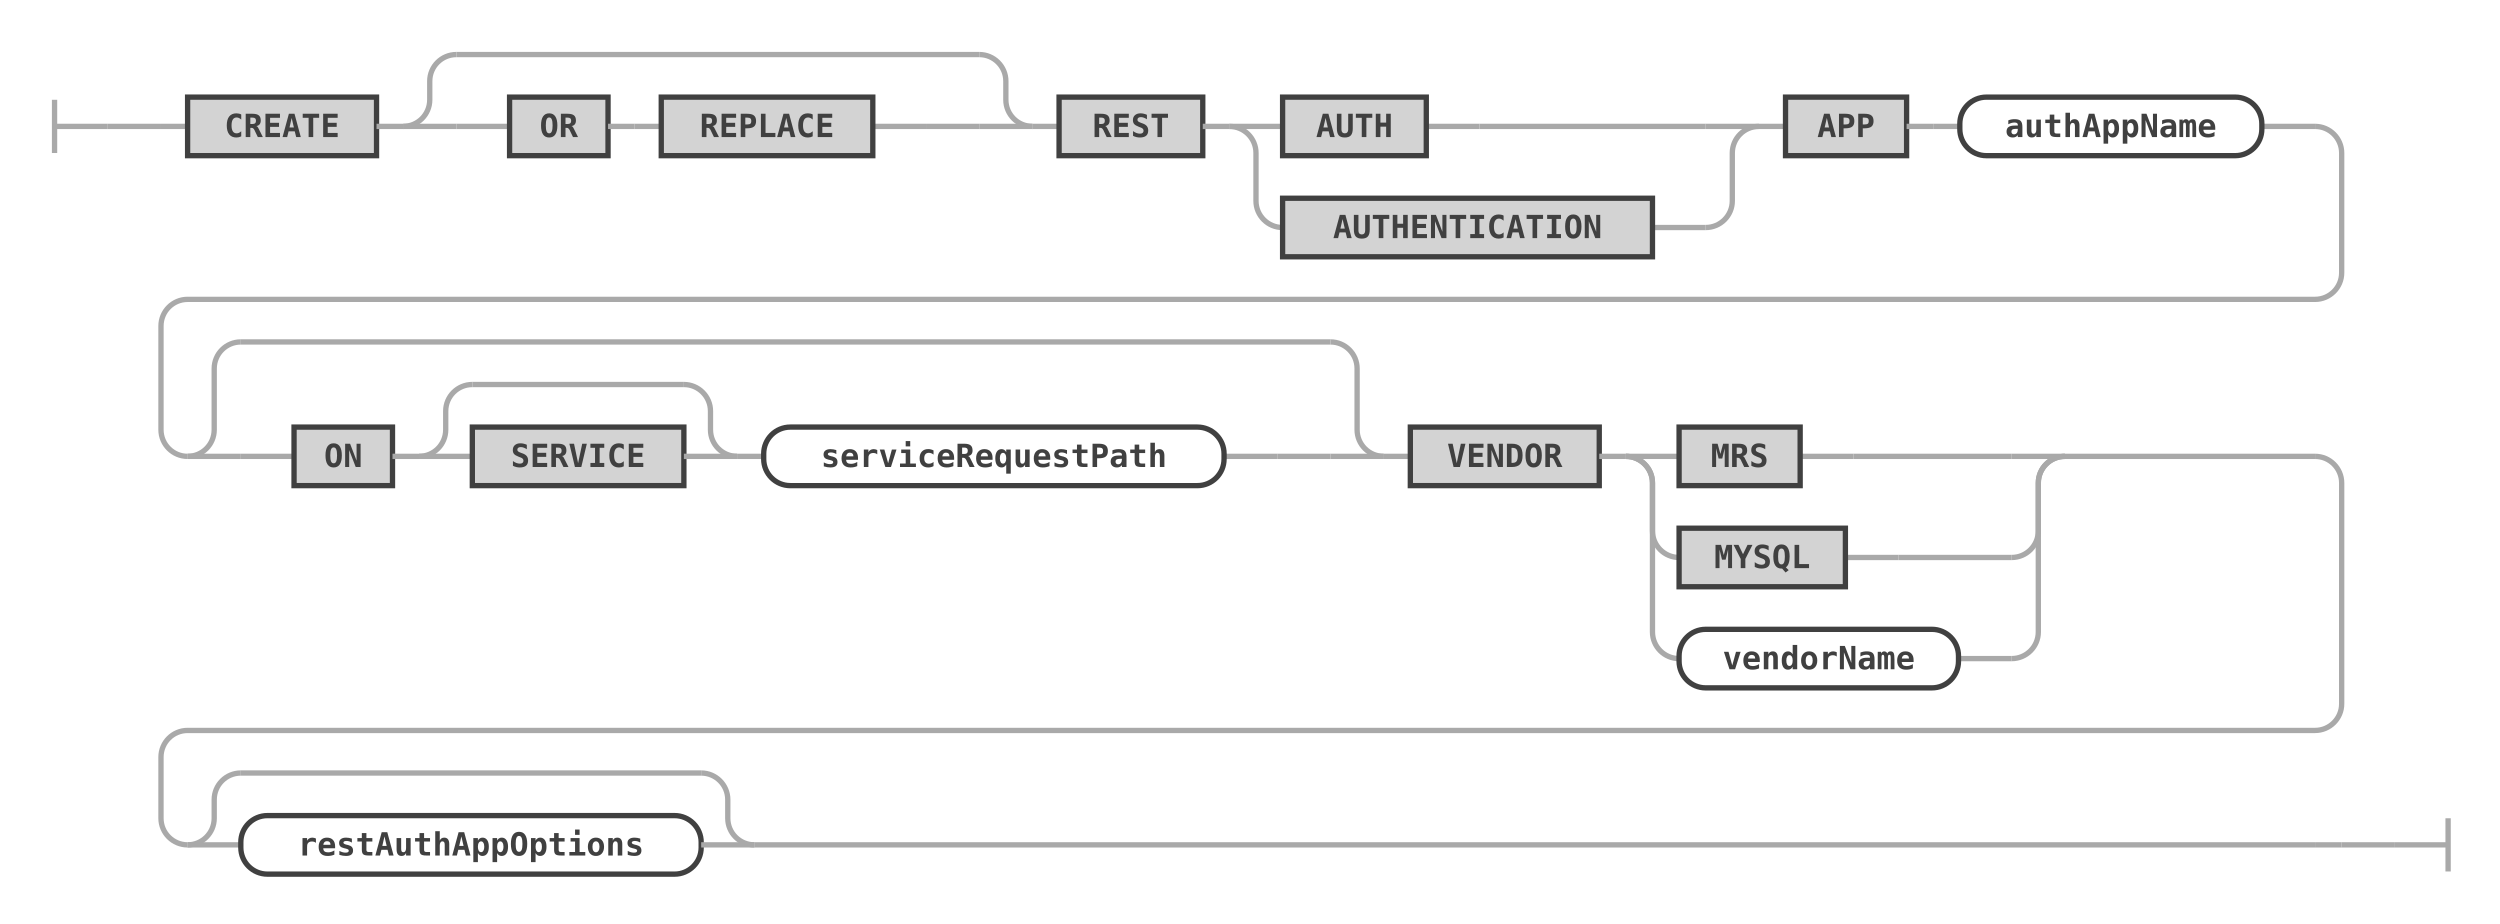
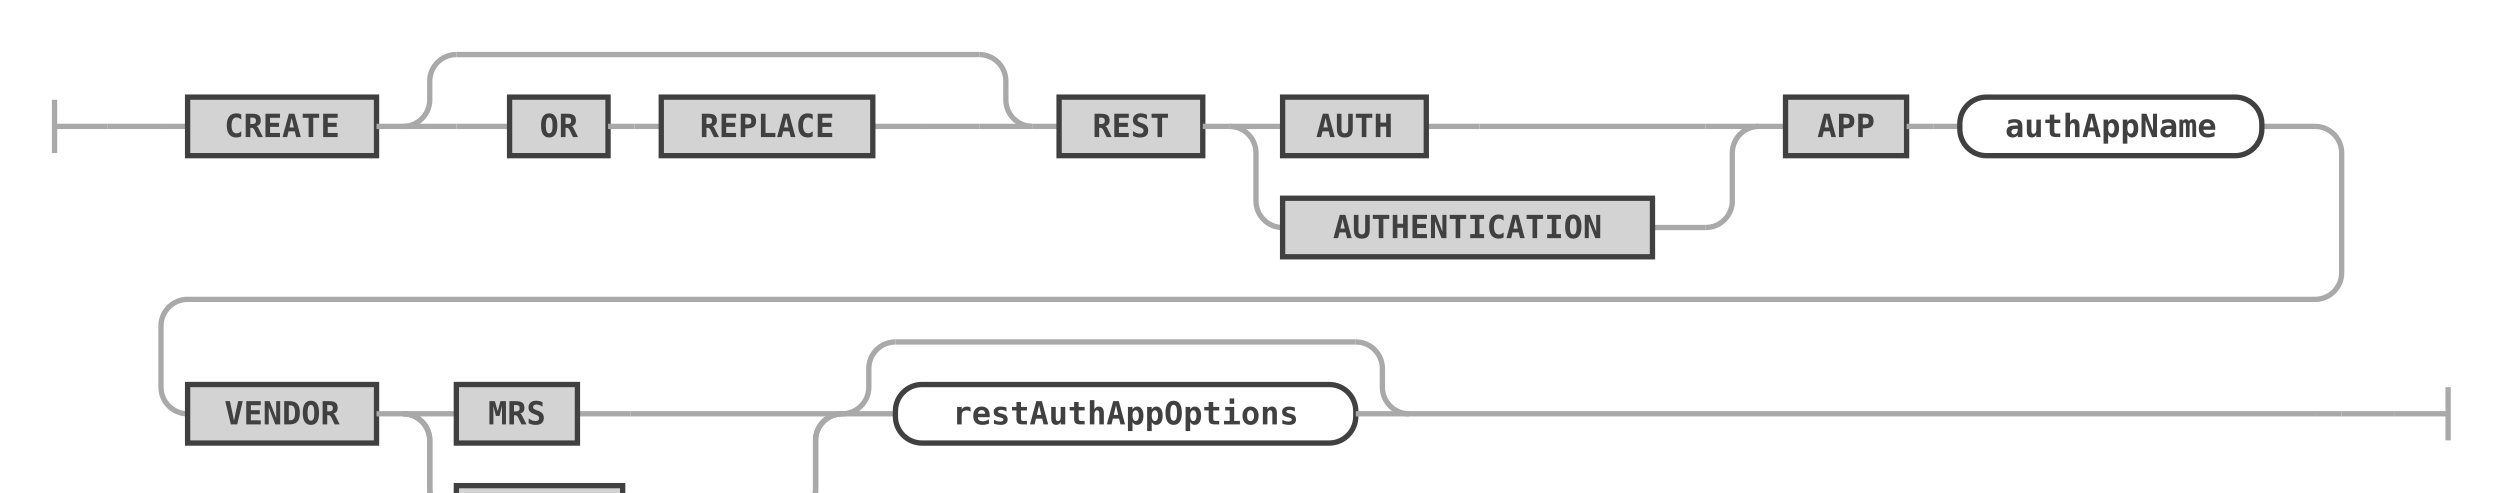
- <svg xmlns="http://www.w3.org/2000/svg" class="railroad-diagram" width="939.5" height="347" viewBox="0 0 939.5 347" id="createRestAuthAppStatement">
+ <svg xmlns="http://www.w3.org/2000/svg" class="railroad-diagram" width="939.5" height="185" viewBox="0 0 939.5 185" id="createRestAuthAppStatement">
  <g transform="translate(.5 .5)">
    <g>
      <path d="M20 37v20m0 -10h20" />
    </g>
    <g>
      <path d="M40 47h0" />
-       <path d="M899.5 317h0" />
+       <path d="M899.5 155h0" />
      <path d="M40 47h20" />
      <g>
        <path d="M60 47h0" />
        <path d="M60 47h10" />
        <g>
          <path d="M70 47h0" />
          <path d="M849.5 47h20" />
          <g class="terminal ">
            <path d="M70 47h0" />
            <path d="M141 47h0" />
            <rect x="70" y="36" width="71" height="22" />
            <text x="105.5" y="51">CREATE</text>
          </g>
          <path d="M141 47h10" />
          <g>
            <path d="M151 47h0" />
            <path d="M387.5 47h0" />
            <path d="M151 47a10 10 0 0 0 10 -10v-7a10 10 0 0 1 10 -10" />
            <g>
              <path d="M171 20h196.5" />
            </g>
            <path d="M367.5 20a10 10 0 0 1 10 10v7a10 10 0 0 0 10 10" />
            <path d="M151 47h20" />
            <g>
              <path d="M171 47h0" />
              <path d="M367.5 47h0" />
              <path d="M171 47h20" />
              <g>
                <path d="M191 47h0" />
                <g>
                  <path d="M191 47h0" />
                  <path d="M327.5 47h20" />
                  <g class="terminal ">
                    <path d="M191 47h0" />
                    <path d="M228 47h0" />
                    <rect x="191" y="36" width="37" height="22" />
                    <text x="209.5" y="51">OR</text>
                  </g>
                  <path d="M228 47h10" />
                  <path d="M238 47h10" />
                  <g class="terminal ">
                    <path d="M248 47h0" />
                    <path d="M327.5 47h0" />
                    <rect x="248" y="36" width="79.5" height="22" />
                    <text x="287.75" y="51">REPLACE</text>
                  </g>
                </g>
                <path d="M347.5 47h0" />
              </g>
              <path d="M347.5 47h20" />
            </g>
            <path d="M367.5 47h20" />
          </g>
          <path d="M387.5 47h10" />
          <g class="terminal ">
            <path d="M397.5 47h0" />
            <path d="M451.5 47h0" />
            <rect x="397.5" y="36" width="54" height="22" />
            <text x="424.5" y="51">REST</text>
          </g>
          <path d="M451.5 47h10" />
          <g>
            <path d="M461.5 47h0" />
            <path d="M660.5 47h0" />
            <path d="M461.5 47h20" />
            <g>
              <path d="M481.5 47h0" />
              <g>
                <path d="M481.5 47h0" />
                <path d="M535.5 47h20" />
                <g class="terminal ">
                  <path d="M481.5 47h0" />
                  <path d="M535.5 47h0" />
                  <rect x="481.5" y="36" width="54" height="22" />
                  <text x="508.5" y="51">AUTH</text>
                </g>
              </g>
              <path d="M555.5 47h85" />
            </g>
            <path d="M640.5 47h20" />
            <path d="M461.5 47a10 10 0 0 1 10 10v18a10 10 0 0 0 10 10" />
            <g>
              <path d="M481.5 85h0" />
              <g>
                <path d="M481.5 85h0" />
                <path d="M620.5 85h20" />
                <g class="terminal ">
                  <path d="M481.5 85h0" />
                  <path d="M620.5 85h0" />
                  <rect x="481.5" y="74" width="139" height="22" />
                  <text x="551" y="89">AUTHENTICATION</text>
                </g>
              </g>
              <path d="M640.5 85h0" />
            </g>
            <path d="M640.5 85a10 10 0 0 0 10 -10v-18a10 10 0 0 1 10 -10" />
          </g>
          <path d="M660.5 47h10" />
          <g class="terminal ">
            <path d="M670.5 47h0" />
            <path d="M716 47h0" />
            <rect x="670.5" y="36" width="45.5" height="22" />
            <text x="693.25" y="51">APP</text>
          </g>
          <path d="M716 47h10" />
          <path d="M726 47h10" />
          <g class="non-terminal ">
            <path d="M736 47h0" />
            <path d="M849.5 47h0" />
            <rect x="736" y="36" width="113.5" height="22" rx="10" ry="10" />
            <text x="792.75" y="51">authAppName</text>
          </g>
        </g>
-         <path d="M869.5 47a10 10 0 0 1 10 10v45a10 10 0 0 1 -10 10h-799.5a10 10 0 0 0 -10 10v39a10 10 0 0 0 10 10" />
+         <path d="M869.5 47a10 10 0 0 1 10 10v45a10 10 0 0 1 -10 10h-799.5a10 10 0 0 0 -10 10v23a10 10 0 0 0 10 10" />
        <g>
-           <path d="M70 171h0" />
-           <path d="M775.5 171h94" />
-           <g>
-             <path d="M70 171h0" />
-             <path d="M519.5 171h0" />
-             <path d="M70 171a10 10 0 0 0 10 -10v-23a10 10 0 0 1 10 -10" />
-             <g>
-               <path d="M90 128h409.5" />
-             </g>
-             <path d="M499.5 128a10 10 0 0 1 10 10v23a10 10 0 0 0 10 10" />
-             <path d="M70 171h20" />
-             <g>
-               <path d="M90 171h0" />
-               <path d="M499.5 171h0" />
-               <path d="M90 171h20" />
-               <g>
-                 <path d="M110 171h0" />
-                 <g>
-                   <path d="M110 171h0" />
-                   <path d="M459.5 171h20" />
-                   <g class="terminal ">
-                     <path d="M110 171h0" />
-                     <path d="M147 171h0" />
-                     <rect x="110" y="160" width="37" height="22" />
-                     <text x="128.5" y="175">ON</text>
-                   </g>
-                   <path d="M147 171h10" />
-                   <g>
-                     <path d="M157 171h0" />
-                     <path d="M276.5 171h0" />
-                     <path d="M157 171a10 10 0 0 0 10 -10v-7a10 10 0 0 1 10 -10" />
-                     <g>
-                       <path d="M177 144h79.5" />
-                     </g>
-                     <path d="M256.5 144a10 10 0 0 1 10 10v7a10 10 0 0 0 10 10" />
-                     <path d="M157 171h20" />
-                     <g class="terminal ">
-                       <path d="M177 171h0" />
-                       <path d="M256.5 171h0" />
-                       <rect x="177" y="160" width="79.5" height="22" />
-                       <text x="216.75" y="175">SERVICE</text>
-                     </g>
-                     <path d="M256.5 171h20" />
-                   </g>
-                   <path d="M276.5 171h10" />
-                   <g class="non-terminal ">
-                     <path d="M286.5 171h0" />
-                     <path d="M459.5 171h0" />
-                     <rect x="286.5" y="160" width="173" height="22" rx="10" ry="10" />
-                     <text x="373" y="175">serviceRequestPath</text>
-                   </g>
-                 </g>
-                 <path d="M479.5 171h0" />
-               </g>
-               <path d="M479.5 171h20" />
-             </g>
-             <path d="M499.5 171h20" />
-           </g>
-           <path d="M519.5 171h10" />
-           <g class="terminal ">
-             <path d="M529.5 171h0" />
-             <path d="M600.5 171h0" />
-             <rect x="529.5" y="160" width="71" height="22" />
-             <text x="565" y="175">VENDOR</text>
-           </g>
-           <path d="M600.5 171h10" />
-           <g>
-             <path d="M610.5 171h0" />
-             <path d="M775.5 171h0" />
-             <path d="M610.5 171h20" />
-             <g>
-               <path d="M630.5 171h0" />
-               <g>
-                 <path d="M630.5 171h0" />
-                 <path d="M676 171h20" />
-                 <g class="terminal ">
-                   <path d="M630.5 171h0" />
-                   <path d="M676 171h0" />
-                   <rect x="630.5" y="160" width="45.5" height="22" />
-                   <text x="653.25" y="175">MRS</text>
-                 </g>
-               </g>
-               <path d="M696 171h59.5" />
-             </g>
-             <path d="M755.5 171h20" />
-             <path d="M610.5 171a10 10 0 0 1 10 10v18a10 10 0 0 0 10 10" />
-             <g>
-               <path d="M630.5 209h0" />
-               <g>
-                 <path d="M630.5 209h0" />
-                 <path d="M693 209h20" />
-                 <g class="terminal ">
-                   <path d="M630.5 209h0" />
-                   <path d="M693 209h0" />
-                   <rect x="630.5" y="198" width="62.5" height="22" />
-                   <text x="661.75" y="213">MYSQL</text>
-                 </g>
-               </g>
-               <path d="M713 209h42.5" />
-             </g>
-             <path d="M755.5 209a10 10 0 0 0 10 -10v-18a10 10 0 0 1 10 -10" />
-             <path d="M610.5 171a10 10 0 0 1 10 10v56a10 10 0 0 0 10 10" />
-             <g>
-               <path d="M630.5 247h0" />
-               <g>
-                 <path d="M630.5 247h0" />
-                 <path d="M735.5 247h20" />
+           <path d="M70 155h0" />
+           <path d="M529 155h340.5" />
+           <g class="terminal ">
+             <path d="M70 155h0" />
+             <path d="M141 155h0" />
+             <rect x="70" y="144" width="71" height="22" />
+             <text x="105.5" y="159">VENDOR</text>
+           </g>
+           <path d="M141 155h10" />
+           <g>
+             <path d="M151 155h0" />
+             <path d="M316 155h0" />
+             <path d="M151 155h20" />
+             <g>
+               <path d="M171 155h0" />
+               <g>
+                 <path d="M171 155h0" />
+                 <path d="M216.5 155h20" />
+                 <g class="terminal ">
+                   <path d="M171 155h0" />
+                   <path d="M216.5 155h0" />
+                   <rect x="171" y="144" width="45.5" height="22" />
+                   <text x="193.75" y="159">MRS</text>
+                 </g>
+               </g>
+               <path d="M236.5 155h59.5" />
+             </g>
+             <path d="M296 155h20" />
+             <path d="M151 155a10 10 0 0 1 10 10v18a10 10 0 0 0 10 10" />
+             <g>
+               <path d="M171 193h0" />
+               <g>
+                 <path d="M171 193h0" />
+                 <path d="M233.5 193h20" />
+                 <g class="terminal ">
+                   <path d="M171 193h0" />
+                   <path d="M233.5 193h0" />
+                   <rect x="171" y="182" width="62.5" height="22" />
+                   <text x="202.25" y="197">MYSQL</text>
+                 </g>
+               </g>
+               <path d="M253.5 193h42.5" />
+             </g>
+             <path d="M296 193a10 10 0 0 0 10 -10v-18a10 10 0 0 1 10 -10" />
+             <path d="M151 155a10 10 0 0 1 10 10v56a10 10 0 0 0 10 10" />
+             <g>
+               <path d="M171 231h0" />
+               <g>
+                 <path d="M171 231h0" />
+                 <path d="M276 231h20" />
                <g class="non-terminal ">
-                   <path d="M630.5 247h0" />
-                   <path d="M735.5 247h0" />
-                   <rect x="630.5" y="236" width="105" height="22" rx="10" ry="10" />
-                   <text x="683" y="251">vendorName</text>
-                 </g>
-               </g>
-               <path d="M755.5 247h0" />
-             </g>
-             <path d="M755.5 247a10 10 0 0 0 10 -10v-56a10 10 0 0 1 10 -10" />
+                   <path d="M171 231h0" />
+                   <path d="M276 231h0" />
+                   <rect x="171" y="220" width="105" height="22" rx="10" ry="10" />
+                   <text x="223.5" y="235">vendorName</text>
+                 </g>
+               </g>
+               <path d="M296 231h0" />
+             </g>
+             <path d="M296 231a10 10 0 0 0 10 -10v-56a10 10 0 0 1 10 -10" />
+           </g>
+           <g>
+             <path d="M316 155h0" />
+             <path d="M529 155h0" />
+             <path d="M316 155a10 10 0 0 0 10 -10v-7a10 10 0 0 1 10 -10" />
+             <g>
+               <path d="M336 128h173" />
+             </g>
+             <path d="M509 128a10 10 0 0 1 10 10v7a10 10 0 0 0 10 10" />
+             <path d="M316 155h20" />
+             <g class="non-terminal ">
+               <path d="M336 155h0" />
+               <path d="M509 155h0" />
+               <rect x="336" y="144" width="173" height="22" rx="10" ry="10" />
+               <text x="422.5" y="159">restAuthAppOptions</text>
+             </g>
+             <path d="M509 155h20" />
          </g>
        </g>
-         <path d="M869.5 171a10 10 0 0 1 10 10v83a10 10 0 0 1 -10 10h-799.5a10 10 0 0 0 -10 10v23a10 10 0 0 0 10 10" />
-         <g>
-           <path d="M70 317h0" />
-           <path d="M283 317h586.5" />
-           <g>
-             <path d="M70 317h0" />
-             <path d="M283 317h0" />
-             <path d="M70 317a10 10 0 0 0 10 -10v-7a10 10 0 0 1 10 -10" />
-             <g>
-               <path d="M90 290h173" />
-             </g>
-             <path d="M263 290a10 10 0 0 1 10 10v7a10 10 0 0 0 10 10" />
-             <path d="M70 317h20" />
-             <g class="non-terminal ">
-               <path d="M90 317h0" />
-               <path d="M263 317h0" />
-               <rect x="90" y="306" width="173" height="22" rx="10" ry="10" />
-               <text x="176.5" y="321">restAuthAppOptions</text>
-             </g>
-             <path d="M263 317h20" />
-           </g>
-         </g>
-         <path d="M869.5 317h10" />
-         <path d="M879.5 317h0" />
+         <path d="M869.5 155h10" />
+         <path d="M879.5 155h0" />
      </g>
-       <path d="M879.5 317h20" />
+       <path d="M879.5 155h20" />
    </g>
-     <path d="M 899.5 317 h 20 m 0 -10 v 20" />
+     <path d="M 899.5 155 h 20 m 0 -10 v 20" />
  </g>
  <defs>
    <style type="text/css">
svg.railroad-diagram path { stroke-width: 2; stroke: darkgray; fill: rgba(0, 0, 0, 0); }svg.railroad-diagram text { font: bold 12px Hack, "Source Code Pro", monospace; text-anchor: middle; fill: #404040; }svg.railroad-diagram text.comment { font: italic 10px Hack, "Source Code Pro", monospace; fill: #404040; }svg.railroad-diagram g.terminal rect { stroke-width: 2; stroke: #404040; fill: rgba(200, 200, 200, 0.8); }svg.railroad-diagram g.non-terminal rect { stroke-width: 2; stroke: #404040; fill: rgba(255, 255, 255, 1); }svg.railroad-diagram text.diagram-text { font-size: 12px Hack, "Source Code Pro", monospace; fill: red; }svg.railroad-diagram path.diagram-text { stroke-width: 1; stroke: red; fill: red; cursor: help; }
 
</style>
  </defs>
</svg>
